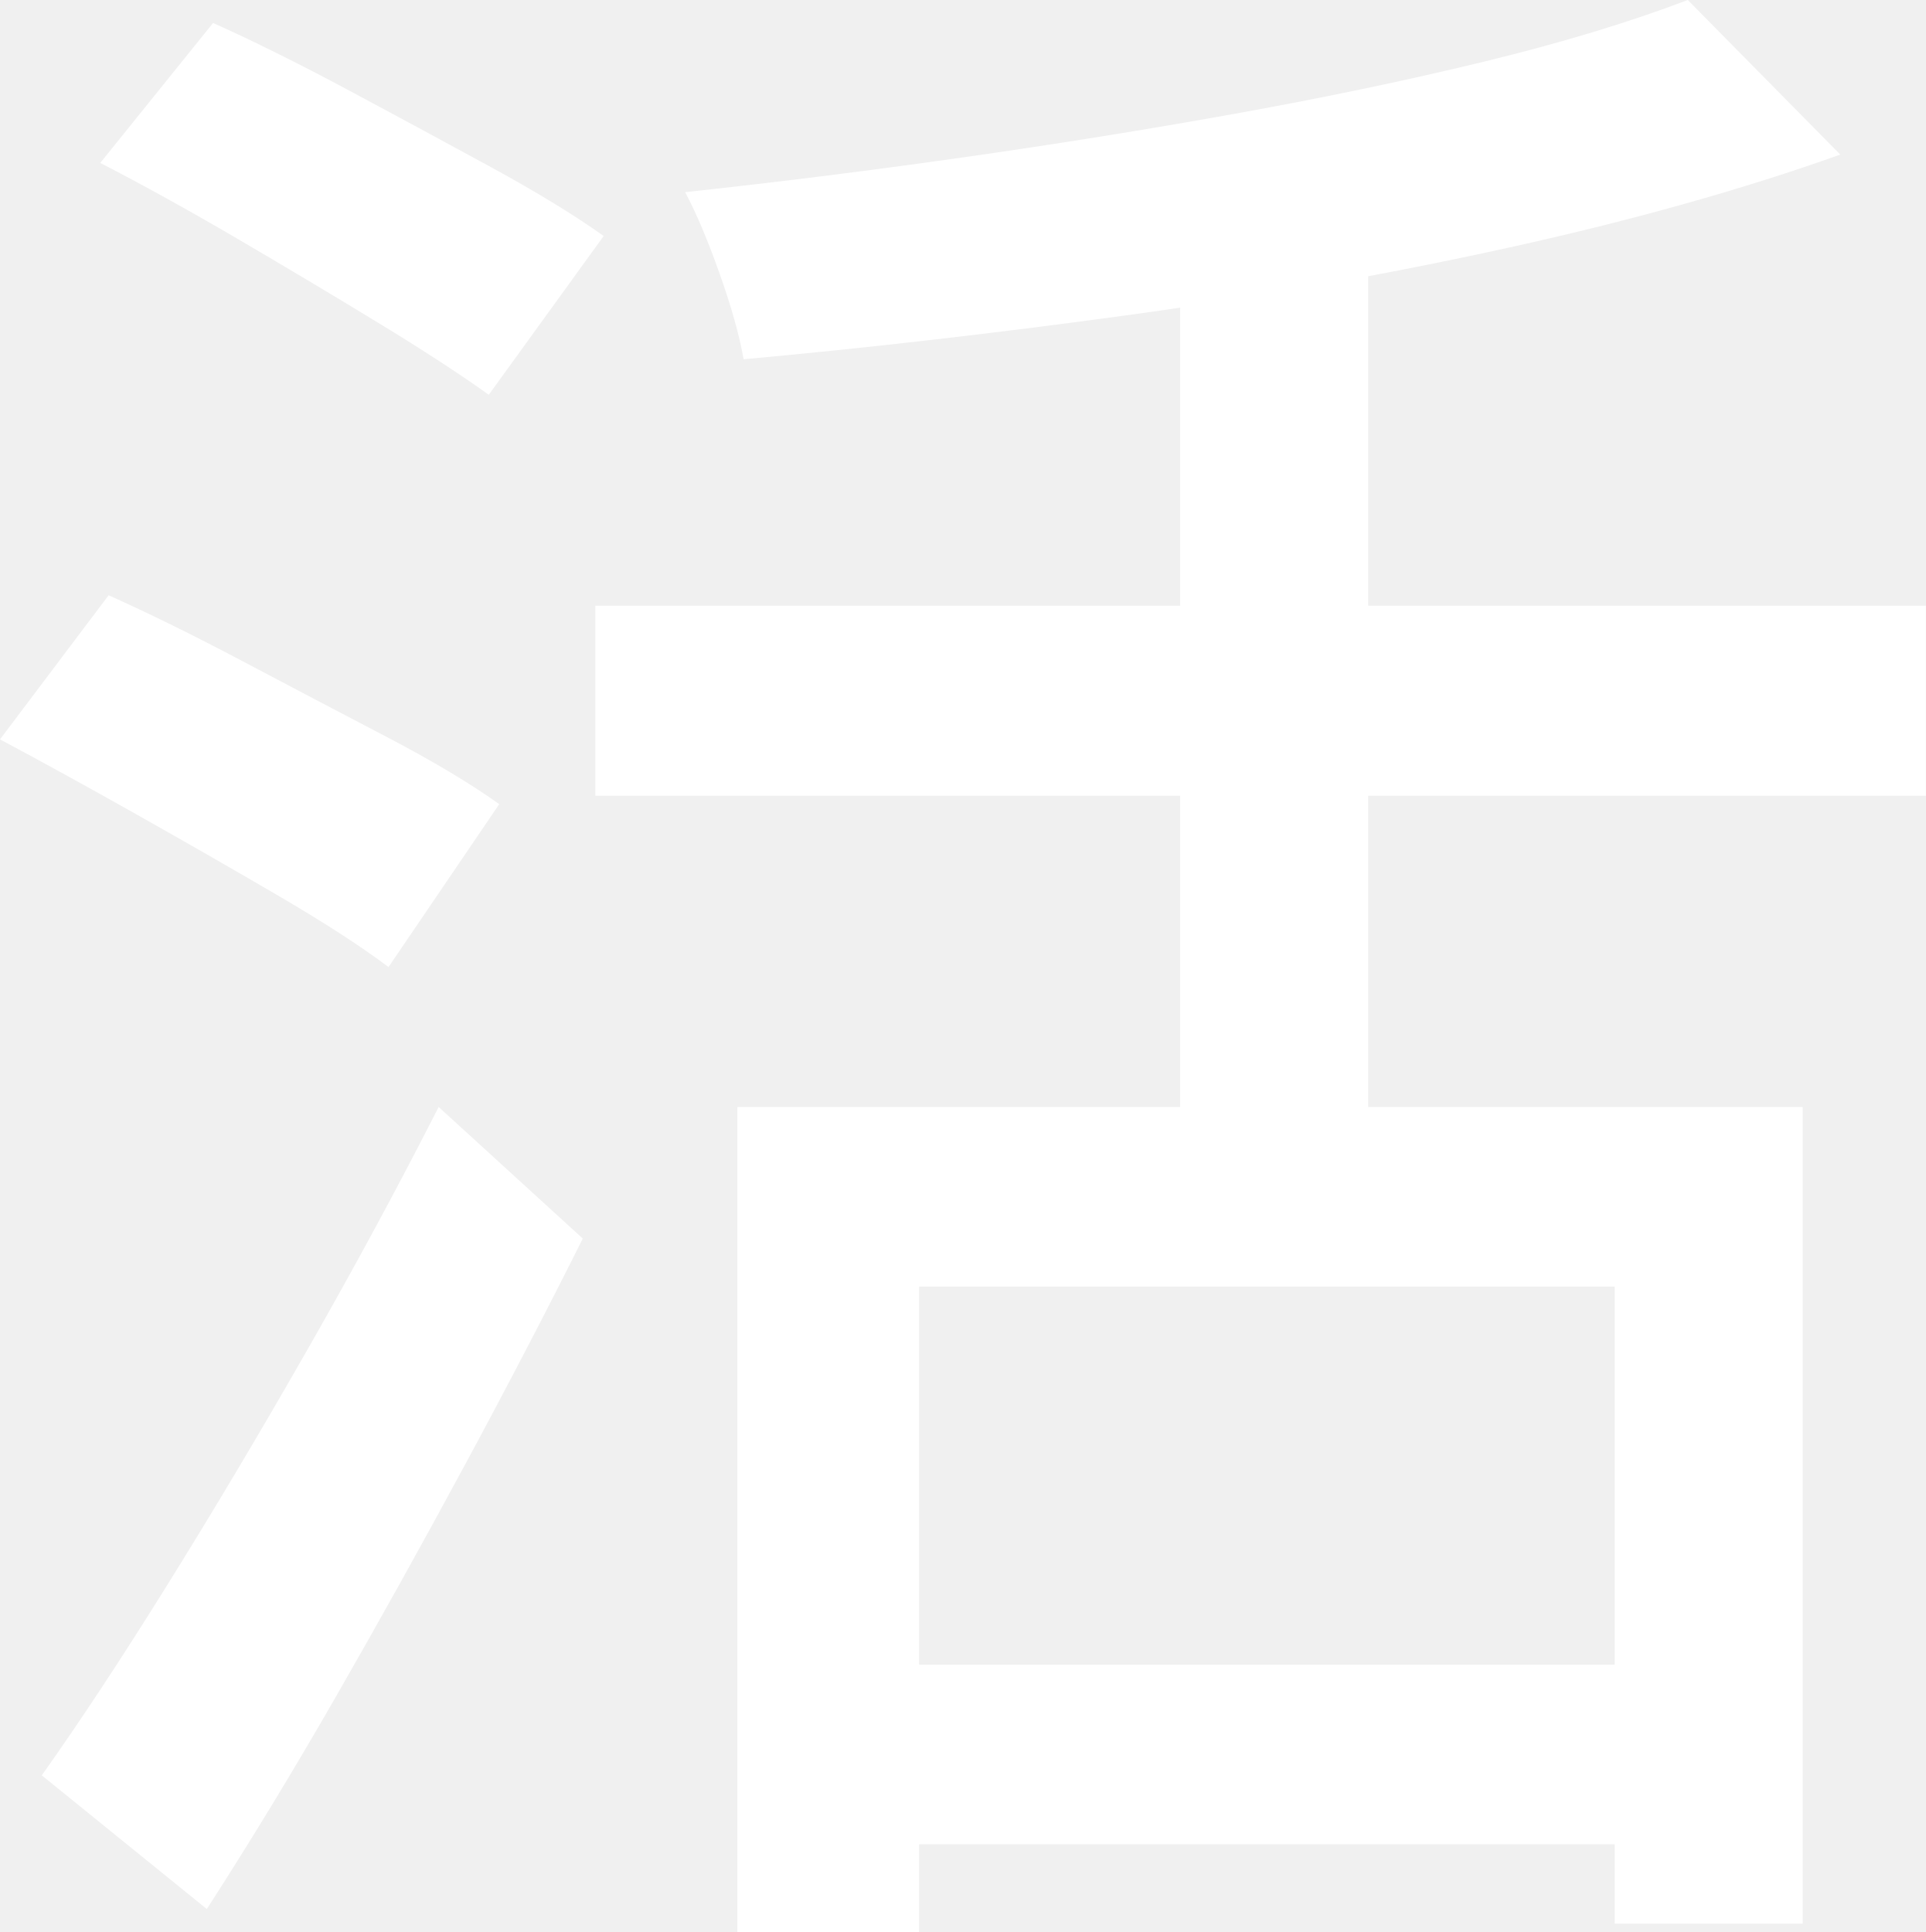
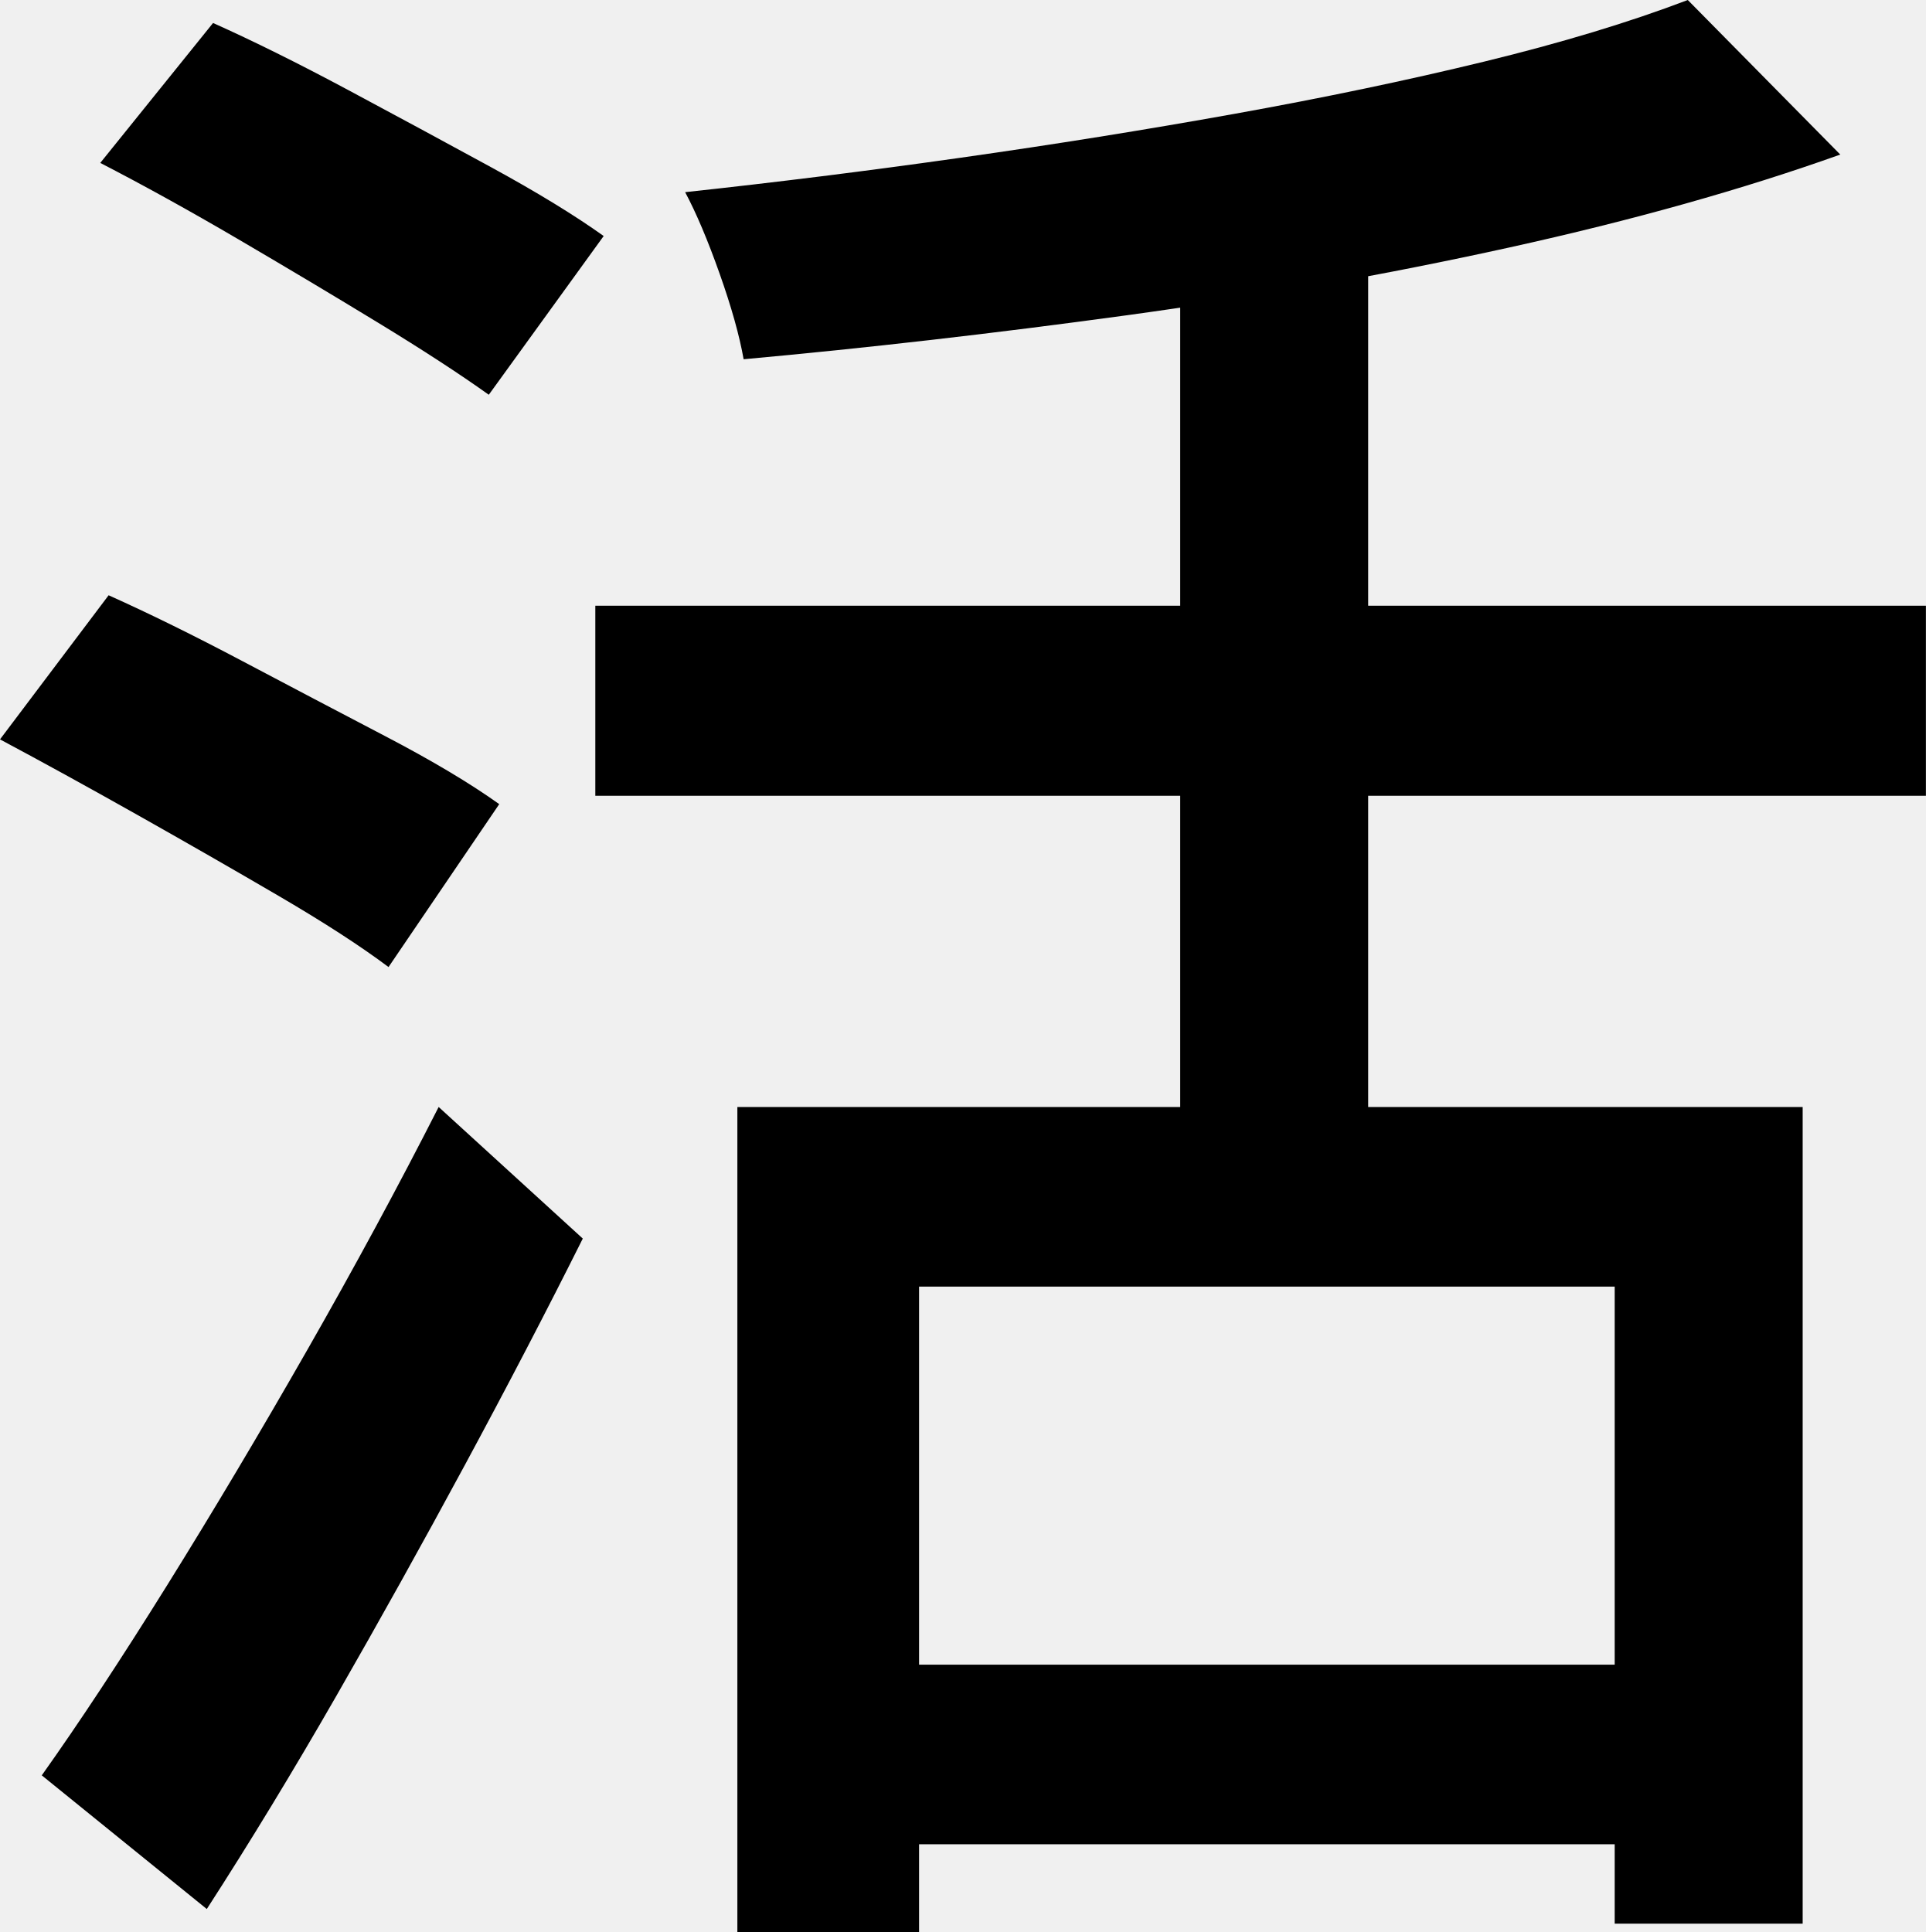
<svg xmlns="http://www.w3.org/2000/svg" xmlns:xlink="http://www.w3.org/1999/xlink" class="typst-doc" viewBox="0 0 40.568 40.7" width="40.568pt" height="40.7pt" version="1.1" id="svg3">
  <g id="g3" transform="translate(-72.58225,-66.07025)">
    <g transform="translate(70.86625,103.1183)" id="g2">
      <g class="typst-text" transform="scale(1,-1)" id="g1">
-         <use xlink:href="#gC56BA1DAA5FF626599A31C4B437BB647" x="0" fill="#ffffff" id="use1" />
+         <use xlink:href="#gC56BA1DAA5FF626599A31C4B437BB647" x="0" fill="black" id="use1" />
      </g>
    </g>
  </g>
  <defs id="glyph">
    <symbol id="gC56BA1DAA5FF626599A31C4B437BB647" overflow="visible">
      <path d="m 17.248,13.728 h 22.44 V -3.476 h -3.96 V 9.944 H 21.076 V -3.652 h -3.828 z m 20.02,23.32 3.212,-3.256 q -3.08,-1.1 -6.974,-1.958 -3.894,-0.858 -8.074,-1.43 -4.18,-0.572 -8.052,-0.924 -0.132,0.748 -0.506,1.804 Q 16.5,32.34 16.148,33 q 2.86,0.308 5.808,0.726 2.948,0.418 5.764,0.924 2.816,0.506 5.258,1.1 2.442,0.594 4.29,1.298 z M 26.576,32.736 h 3.96 V 11.528 h -3.96 z M 14.256,24.288 H 42.284 V 20.284 H 14.256 Z M 19.932,1.98 H 37.444 V -1.804 H 19.932 Z M 3.828,33.616 6.204,36.564 q 1.276,-0.572 2.838,-1.408 1.562,-0.836 3.014,-1.628 1.452,-0.792 2.376,-1.452 l -2.42,-3.344 q -0.924,0.66 -2.332,1.518 -1.408,0.858 -2.948,1.76 -1.54,0.902 -2.904,1.606 z M 1.716,21.472 4.004,24.508 q 1.276,-0.572 2.816,-1.386 1.54,-0.814 3.014,-1.584 1.474,-0.77 2.398,-1.43 L 9.9,16.676 Q 9.02,17.336 7.59,18.172 6.16,19.008 4.598,19.888 3.036,20.768 1.716,21.472 Z m 0.88,-21.824 q 1.188,1.672 2.64,4.004 1.452,2.332 2.948,4.95 1.496,2.618 2.772,5.126 l 3.036,-2.772 Q 12.848,8.668 11.506,6.182 10.164,3.696 8.8,1.32 7.436,-1.056 6.072,-3.168 Z" id="path3" />
    </symbol>
  </defs>
</svg>
